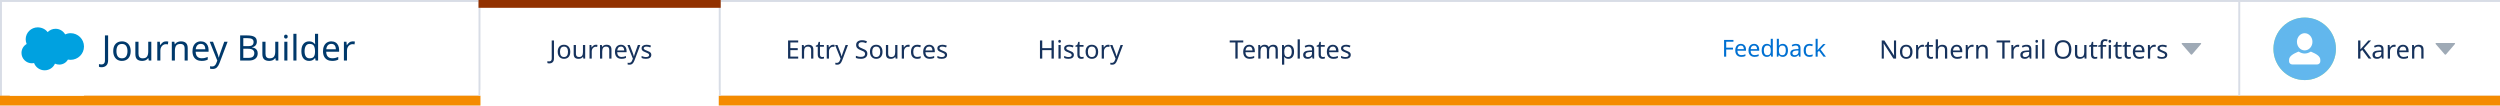
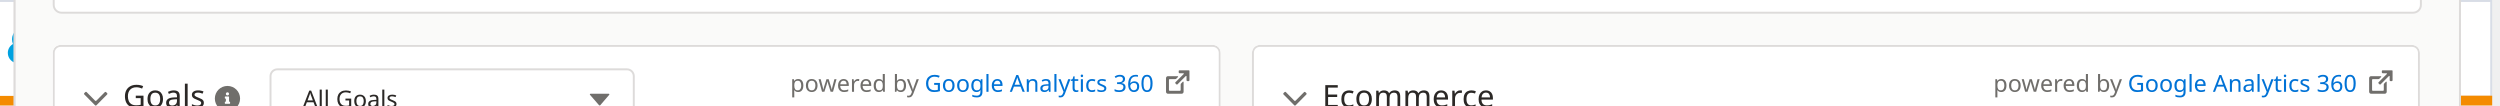
<svg xmlns="http://www.w3.org/2000/svg" xmlns:xlink="http://www.w3.org/1999/xlink" width="1280px" height="54px" viewBox="0 0 1280 54" version="1.1">
  <defs>
    <rect id="path-1" x="0" y="0" width="32" height="32" rx="16" />
    <polygon id="path-3" points="0 0 158 0 158 39 0 39" />
    <polygon id="path-5" points="0 0 160 0 160 44 0 44" />
    <path d="M13.39,2.438 C14.434,1.402 15.846,0.731 17.443,0.731 C19.532,0.731 21.374,1.889 22.357,3.596 C23.217,3.23 24.138,2.986 25.121,2.986 C28.929,2.986 32,6.033 32,9.812 C32,13.59 28.929,16.637 25.121,16.637 C24.63,16.637 24.2,16.576 23.77,16.515 C22.91,18.039 21.251,19.075 19.347,19.075 C18.549,19.075 17.812,18.892 17.136,18.587 C16.276,20.598 14.25,22 11.854,22 C9.397,22 7.248,20.476 6.449,18.283 C6.081,18.343 5.712,18.404 5.344,18.404 C2.395,18.404 0,16.028 0,13.102 C0,11.152 1.044,9.446 2.641,8.532 C2.334,7.801 2.15,6.947 2.15,6.094 C2.15,2.742 4.914,0 8.353,0 C10.503,0.061 12.284,0.975 13.39,2.438" id="path-7" />
+     <path d="M4,0 L594,0 C596.209,0 598,1.791 598,4 L598,359 C598,361.209 596.209,363 594,363 L4,363 C1.791,363 0,361.209 0,359 L0,4 C0,1.791 1.791,0 4,0 Z" id="path-9" />
+     <path d="M4,0 L594,0 C596.209,0 598,1.791 598,4 L598,359 C598,361.209 596.209,363 594,363 L4,363 C1.791,363 0,361.209 0,359 L0,4 C0,1.791 1.791,0 4,0 Z" id="path-11" />
+     <path d="M4,0 L594,0 C596.209,0 598,1.791 598,4 L598,359 C598,361.209 596.209,363 594,363 L4,363 C1.791,363 0,361.209 0,359 L0,4 C0,1.791 1.791,0 4,0 Z" id="path-13" />
+     <path d="M4,0 L594,0 C596.209,0 598,1.791 598,4 L598,359 C598,361.209 596.209,363 594,363 L4,363 C1.791,363 0,361.209 0,359 L0,4 C0,1.791 1.791,0 4,0 Z" id="path-15" />
+     <path d="M4,0 L594,0 C596.209,0 598,1.791 598,4 L598,359 C598,361.209 596.209,363 594,363 L4,363 C1.791,363 0,361.209 0,359 L0,4 C0,1.791 1.791,0 4,0 Z" id="path-17" />
+     <path d="M4,0 L594,0 C596.209,0 598,1.791 598,4 L598,359 C598,361.209 596.209,363 594,363 L4,363 C1.791,363 0,361.209 0,359 L0,4 C0,1.791 1.791,0 4,0 Z" id="path-19" />
+     <path d="M4,0 L594,0 C596.209,0 598,1.791 598,4 L598,359 C598,361.209 596.209,363 594,363 L4,363 C1.791,363 0,361.209 0,359 L0,4 C0,1.791 1.791,0 4,0 Z" id="path-21" />
+     <path d="M4,0 L594,0 C596.209,0 598,1.791 598,4 L598,359 C598,361.209 596.209,363 594,363 L4,363 C1.791,363 0,361.209 0,359 L0,4 C0,1.791 1.791,0 4,0 Z" id="path-23" />
+     <path d="M4,0 L594,0 C596.209,0 598,1.791 598,4 L598,359 C598,361.209 596.209,363 594,363 L4,363 C1.791,363 0,361.209 0,359 L0,4 C0,1.791 1.791,0 4,0 Z" id="path-25" />
+     <path d="M4,0 L594,0 C596.209,0 598,1.791 598,4 L598,359 C598,361.209 596.209,363 594,363 L4,363 C1.791,363 0,361.209 0,359 L0,4 C0,1.791 1.791,0 4,0 Z" id="path-27" />
+     <path d="M4,0 L594,0 C596.209,0 598,1.791 598,4 L598,359 C598,361.209 596.209,363 594,363 L4,363 C1.791,363 0,361.209 0,359 L0,4 C0,1.791 1.791,0 4,0 Z" id="path-29" />
+     <path d="M4,0 L594,0 C596.209,0 598,1.791 598,4 L598,359 C598,361.209 596.209,363 594,363 L4,363 C1.791,363 0,361.209 0,359 L0,4 C0,1.791 1.791,0 4,0 Z" id="path-31" />
+     <path d="M4,0 L594,0 C596.209,0 598,1.791 598,4 L598,359 C598,361.209 596.209,363 594,363 L4,363 C1.791,363 0,361.209 0,359 L0,4 C0,1.791 1.791,0 4,0 Z" id="path-33" />
+     <path d="M4,0 L594,0 C596.209,0 598,1.791 598,4 L598,359 C598,361.209 596.209,363 594,363 L4,363 C1.791,363 0,361.209 0,359 L0,4 C0,1.791 1.791,0 4,0 Z" id="path-35" />
+     <path d="M4,0 L594,0 C596.209,0 598,1.791 598,4 L598,359 C598,361.209 596.209,363 594,363 L4,363 C1.791,363 0,361.209 0,359 L0,4 C0,1.791 1.791,0 4,0 Z" id="path-37" />
+     <path d="M4,0 L594,0 C596.209,0 598,1.791 598,4 L598,359 C598,361.209 596.209,363 594,363 L4,363 C1.791,363 0,361.209 0,359 L0,4 C0,1.791 1.791,0 4,0 Z" id="path-39" />
+     <path d="M4,0 L594,0 C596.209,0 598,1.791 598,4 L598,359 C598,361.209 596.209,363 594,363 L4,363 C1.791,363 0,361.209 0,359 L0,4 C0,1.791 1.791,0 4,0 Z" id="path-41" />
+     <path d="M4,0 L594,0 C596.209,0 598,1.791 598,4 L598,359 C598,361.209 596.209,363 594,363 L4,363 C1.791,363 0,361.209 0,359 L0,4 C0,1.791 1.791,0 4,0 Z" id="path-43" />
+     <path d="M4,0 L594,0 C596.209,0 598,1.791 598,4 L598,359 C598,361.209 596.209,363 594,363 L4,363 C1.791,363 0,361.209 0,359 L0,4 C0,1.791 1.791,0 4,0 Z" id="path-45" />
+     <path d="M4,0 L594,0 C596.209,0 598,1.791 598,4 L598,359 C598,361.209 596.209,363 594,363 L4,363 C1.791,363 0,361.209 0,359 L0,4 C0,1.791 1.791,0 4,0 Z" id="path-47" />
+     <path d="M4,0 L594,0 C596.209,0 598,1.791 598,4 L598,359 C598,361.209 596.209,363 594,363 L4,363 C1.791,363 0,361.209 0,359 L0,4 C0,1.791 1.791,0 4,0 Z" id="path-49" />
+     <path d="M4,0 L594,0 C596.209,0 598,1.791 598,4 L598,359 C598,361.209 596.209,363 594,363 L4,363 C1.791,363 0,361.209 0,359 L0,4 C0,1.791 1.791,0 4,0 Z" id="path-51" />
+     <path d="M4,0 L594,0 C596.209,0 598,1.791 598,4 L598,359 C598,361.209 596.209,363 594,363 L4,363 C1.791,363 0,361.209 0,359 L0,4 C0,1.791 1.791,0 4,0 Z" id="path-53" />
+     <path d="M4,0 L594,0 C596.209,0 598,1.791 598,4 L598,359 C598,361.209 596.209,363 594,363 L4,363 C1.791,363 0,361.209 0,359 L0,4 C0,1.791 1.791,0 4,0 Z" id="path-55" />
+     <path d="M4,0 L594,0 C596.209,0 598,1.791 598,4 L598,359 C598,361.209 596.209,363 594,363 L4,363 C1.791,363 0,361.209 0,359 L0,4 C0,1.791 1.791,0 4,0 Z" id="path-57" />
+     <path d="M4,0 L594,0 C596.209,0 598,1.791 598,4 L598,359 C598,361.209 596.209,363 594,363 L4,363 C1.791,363 0,361.209 0,359 L0,4 C0,1.791 1.791,0 4,0 Z" id="path-59" />
  </defs>
  <g id="review-journey-analytics___sticky-header" stroke="none" stroke-width="1" fill="none" fill-rule="evenodd">
-     <g id="JB-Global-Nav">
+     <g id="JB-Global-Nav" transform="translate(-7, 0)">
      <rect id="Rectangle" stroke="#D8DDE6" fill="#FFFFFF" x="0.5" y="0.5" width="1282" height="49" />
      <rect id="Rectangle-3" fill="#F48B00" x="0" y="49" width="1283" height="5" />
      <g id="Identity" transform="translate(1164, 9)">
        <mask id="mask-2" fill="white">
          <use xlink:href="#path-1" />
        </mask>
        <use id="Mask" fill="#B8E986" xlink:href="#path-1" />
        <g id="circle-image-small" mask="url(#mask-2)">
          <g transform="translate(-2, -2)">
            <rect id="bkgd" fill="#62B7ED" x="0" y="0" width="36" height="36" rx="18" />
            <g id="avatar" stroke-width="1" fill="none" transform="translate(10, 10)">
              <path d="M16,13.653 L16,14.4 C16,15.28 15.28,16 14.4,16 L1.6,16 C0.72,16 0,15.28 0,14.4 L0,13.653 C0,11.707 2.267,10.533 4.4,9.6 C4.48,9.573 4.533,9.547 4.613,9.493 C4.773,9.413 4.96,9.413 5.12,9.52 C5.973,10.08 6.96,10.4 8,10.4 C9.04,10.4 10.027,10.08 10.88,9.547 C11.04,9.44 11.227,9.44 11.387,9.52 C11.467,9.547 11.52,9.573 11.6,9.627 C13.733,10.533 16,11.707 16,13.653" id="Fill-1" fill="#FFFFFF" />
              <path d="M8,0 C10.194,0 11.973,1.97 11.973,4.4 C11.973,6.83 10.194,8.8 8,8.8 C5.806,8.8 4.027,6.83 4.027,4.4 C4.027,1.97 5.806,0 8,0" id="Fill-3" fill="#FFFFFF" />
            </g>
          </g>
        </g>
      </g>
      <text id="Journeys" font-family="SalesforceSans-Light, Salesforce Sans" font-size="13" font-weight="300" fill="#16325C">
        <tspan x="281.279" y="30">Journeys</tspan>
      </text>
      <text id="Entry-Sources" font-family="SalesforceSans-Light, Salesforce Sans" font-size="13" font-weight="300" fill="#16325C">
        <tspan x="402.221" y="30">Entry Sources</tspan>
      </text>
      <text id="History" font-family="SalesforceSans-Light, Salesforce Sans" font-size="13" font-weight="300" fill="#16325C">
        <tspan x="531.194" y="30">History</tspan>
      </text>
      <text id="Templates" font-family="SalesforceSans-Light, Salesforce Sans" font-size="13" font-weight="300" fill="#16325C">
        <tspan x="629.476" y="30">Templates</tspan>
      </text>
      <g id="Button-Neutral" transform="translate(869, 17)" fill="#0070D2" font-family="SalesforceSans-Regular, Salesforce Sans" font-size="12" font-weight="normal">
        <text>
          <tspan x="12.566" y="12">Feedback</tspan>
        </text>
      </g>
      <text id="Northern-Trail-Outfi" font-family="SalesforceSans-Regular, Salesforce Sans" font-size="13" font-weight="normal" fill="#16325C">
        <tspan x="962.174" y="30">Northern Trail Outfitters</tspan>
      </text>
      <text id="Karen" font-family="SalesforceSans-Regular, Salesforce Sans" font-size="13" font-weight="normal" fill="#16325C">
        <tspan x="1206.086" y="30">Karen</tspan>
      </text>
      <path d="M1247.343,22 L1256.671,22 C1256.935,22 1257.119,22.325 1256.908,22.55 L1252.35,27.85 C1252.191,28.05 1251.849,28.05 1251.691,27.85 L1247.079,22.55 C1246.895,22.325 1247.053,22 1247.343,22 L1247.343,22 Z" id="Shape" fill="#9FAAB6" />
      <path d="M1117.343,22 L1126.671,22 C1126.935,22 1127.119,22.325 1126.908,22.55 L1122.35,27.85 C1122.191,28.05 1121.849,28.05 1121.691,27.85 L1117.079,22.55 C1116.895,22.325 1117.053,22 1117.343,22 L1117.343,22 Z" id="Shape" fill="#9FAAB6" />
      <path d="M1146.5,0.5 L1146.5,48.5" id="Line-2" stroke="#D8DDE6" stroke-linecap="square" />
      <g id="Untitled-presentation-(2)" transform="translate(18, 5)">
        <mask id="mask-4" fill="white">
          <use xlink:href="#path-3" />
        </mask>
        <g id="Shape" />
        <g id="Group" mask="url(#mask-4)">
          <g transform="translate(0, -1)">
            <polygon id="Shape" fill="#FFFFFF" points="0 1 278 1 278 157 0 157" />
            <polygon id="Shape" fill-opacity="0" fill="#000000" points="-1.57332672e-05 1 161 1 161 39.543 -1.57332672e-05 39.543" />
            <g id="Group" stroke-width="1" fill="none" transform="translate(344, -0.000088)">
              <g id="Clipped" transform="translate(0, 0)">
                <mask id="mask-6" fill="white">
                  <use xlink:href="#path-5" />
                </mask>
                <g id="Shape" />
              </g>
            </g>
          </g>
        </g>
      </g>
      <rect id="Rectangle-4" fill="#FFFFFF" x="5" y="4" width="38" height="45" />
      <g id="icons/utility/salesforce1" transform="translate(11, 14)">
        <mask id="mask-8" fill="white">
          <use xlink:href="#path-7" />
        </mask>
        <use id="Mask" fill="#00A1E0" xlink:href="#path-7" />
      </g>
      <text id="Journey-Builder" font-family="SalesforceSans-Regular, Salesforce Sans" font-size="18" font-weight="normal" fill="#00396B">
        <tspan x="52.074" y="31">Journey Builder</tspan>
      </text>
      <g id="Journeys-Active" transform="translate(244, 0)">
        <path d="M1.5,0.5 L1.5,48.51" id="Line-2" stroke="#D8DDE6" stroke-linecap="square" />
        <path d="M124.5,0.5 L124.5,48.51" id="Line-2" stroke="#D8DDE6" stroke-linecap="square" />
        <rect id="Rectangle-5" fill="#923100" x="1" y="0" width="124" height="4" />
        <rect id="Rectangle-5" fill="#FFFFFF" x="2" y="46" width="122" height="9" />
      </g>
    </g>
+     <g id="review-journey-analytics___drawer-from-left" transform="translate(7, -1009)">
+       <polygon id="Path" stroke="#DDDBDA" fill="#FFFFFF" fill-rule="nonzero" points="0.5 0.5 1252.5 0.5 1252.5 2071.5 0.5 2071.5" />
+       <polygon id="Path" stroke="#DDDBDA" fill="#FAFAF9" fill-rule="nonzero" points="0.5 134.5 1252.5 134.5 1252.5 1873.5 0.5 1873.5" />
+       <g id="Group" transform="translate(20, 798)" fill="#FFFFFF" fill-rule="nonzero" stroke="#DDDBDA">
+         <rect id="Rectangle" x="0.5" y="0.5" width="1212" height="217" rx="4" />
+       </g>
+       <g id="Group" transform="translate(634, 1032)">
+         <g id="c-link" fill="#FFFFFF" fill-rule="nonzero">
+           <path d="M4,0 L594,0 C596.209,0 598,1.791 598,4 L598,359 C598,361.209 596.209,363 594,363 L4,363 C1.791,363 0,361.209 0,359 L0,4 C0,1.791 1.791,0 4,0 Z" id="c" />
+         </g>
+         <g id="Clipped">
+           <mask id="mask-10" fill="white">
+             <use xlink:href="#path-9" />
+           </mask>
+           <g id="c" />
+           <path d="M4,0.5 C2.067,0.5 0.5,2.067 0.5,4 L0.5,359 C0.5,360.933 2.067,362.5 4,362.5 L594,362.5 C595.933,362.5 597.5,360.933 597.5,359 L597.5,4 C597.5,2.067 595.933,0.5 594,0.5 L4,0.5 Z" id="Path" stroke="#DDDBDA" fill="#FFFFFF" fill-rule="nonzero" mask="url(#mask-10)" />
+         </g>
+         <g id="Clipped">
+           <mask id="mask-12" fill="white">
+             <use xlink:href="#path-11" />
+           </mask>
+           <g id="c" />
+           <text id="powered-by" fill="#706E6B" mask="url(#mask-12)" font-family="SalesforceSans-Regular, Salesforce Sans" font-size="12" font-weight="normal">
+             <tspan x="379.592" y="24">powered by</tspan>
+           </text>
+           <text id="Google-Analytics-360" fill="#0072D6" mask="url(#mask-12)" font-family="SalesforceSans-Regular, Salesforce Sans" font-size="12" font-weight="normal">
+             <tspan x="448.4" y="24">Google Analytics 360</tspan>
+           </text>
+         </g>
+         <g id="Clipped">
+           <mask id="mask-14" fill="white">
+             <use xlink:href="#path-13" />
+           </mask>
+           <g id="c" />
+           <path d="M583.675,13 L578.9,13 C578.7,13 578.5,13.125 578.5,13.325 L578.5,14.075 C578.5,14.275 578.675,14.5 578.9,14.5 L580.875,14.5 C581.1,14.5 581.225,14.75 581.05,14.9 L576.8,19.15 C576.65,19.3 576.65,19.525 576.8,19.675 L577.325,20.2 C577.475,20.35 577.7,20.35 577.85,20.2 L582.1,15.95 C582.25,15.8 582.5,15.9 582.5,16.125 L582.5,18.1 C582.5,18.3 582.7,18.525 582.9,18.525 L583.625,18.525 C583.825,18.525 584,18.3 584,18.1 L584,13.35 C584,13.125 583.875,13 583.675,13 L583.675,13 Z M580.575,18.875 L579.725,19.75 C579.575,19.9 579.5,20.075 579.5,20.275 L579.5,23.125 C579.5,23.325 579.325,23.5 579.125,23.5 L573.875,23.5 C573.675,23.5 573.5,23.325 573.5,23.125 L573.5,17.875 C573.5,17.675 573.675,17.5 573.875,17.5 L576.75,17.5 C576.95,17.5 577.15,17.425 577.275,17.275 L578.125,16.425 C578.275,16.275 578.175,16 577.95,16 L573,16 C572.45,16 572,16.45 572,17 L572,24 C572,24.55 572.45,25 573,25 L580,25 C580.55,25 581,24.55 581,24 L581,19.05 C581,18.825 580.725,18.725 580.575,18.875 L580.575,18.875 Z" id="Shape" fill="#706E6B" fill-rule="nonzero" mask="url(#mask-14)" />
+         </g>
+         <g id="Clipped">
+           <mask id="mask-16" fill="white">
+             <use xlink:href="#path-15" />
+           </mask>
+           <g id="c" />
+         </g>
+         <g id="Clipped">
+           <mask id="mask-18" fill="white">
+             <use xlink:href="#path-17" />
+           </mask>
+           <g id="c" />
+         </g>
+         <g id="Clipped">
+           <mask id="mask-20" fill="white">
+             <use xlink:href="#path-19" />
+           </mask>
+           <g id="c" />
+         </g>
+         <g id="Clipped">
+           <mask id="mask-22" fill="white">
+             <use xlink:href="#path-21" />
+           </mask>
+           <g id="c" />
+         </g>
+         <g id="Clipped">
+           <mask id="mask-24" fill="white">
+             <use xlink:href="#path-23" />
+           </mask>
+           <g id="c" />
+           <text id="Ecommerce" fill="#2B2826" mask="url(#mask-24)" font-family="SalesforceSans-Regular, Salesforce Sans" font-size="16" font-weight="normal">
+             <tspan x="36" y="32">Ecommerce</tspan>
+           </text>
+         </g>
+         <g id="Clipped">
+           <mask id="mask-26" fill="white">
+             <use xlink:href="#path-25" />
+           </mask>
+           <g id="c" />
+           <path d="M27.898,25.322 L22.31,30.964 C22.147,31.128 21.874,31.128 21.71,30.964 L16.123,25.322 C15.959,25.158 15.959,24.886 16.123,24.722 L16.722,24.123 C16.886,23.959 17.158,23.959 17.322,24.123 L21.71,28.566 C21.874,28.729 22.147,28.729 22.31,28.566 L26.698,24.15 C26.862,23.986 27.135,23.986 27.298,24.15 L27.898,24.75 C28.034,24.913 28.034,25.158 27.898,25.322 Z" id="Path" fill="#706E6B" fill-rule="nonzero" mask="url(#mask-26)" />
+         </g>
+         <g id="Clipped">
+           <mask id="mask-28" fill="white">
+             <use xlink:href="#path-27" />
+           </mask>
+           <g id="c" />
+         </g>
+         <g id="Clipped">
+           <mask id="mask-30" fill="white">
+             <use xlink:href="#path-29" />
+           </mask>
+           <g id="c" />
+         </g>
+       </g>
+       <g id="Group" transform="translate(20, 1032)">
+         <g id="d-link" fill="#FFFFFF" fill-rule="nonzero">
+           <path d="M4,0 L594,0 C596.209,0 598,1.791 598,4 L598,359 C598,361.209 596.209,363 594,363 L4,363 C1.791,363 0,361.209 0,359 L0,4 C0,1.791 1.791,0 4,0 Z" id="d" />
+         </g>
+         <g id="Clipped">
+           <mask id="mask-32" fill="white">
+             <use xlink:href="#path-31" />
+           </mask>
+           <g id="d" />
+           <path d="M4,0.5 C2.067,0.5 0.5,2.067 0.5,4 L0.5,359 C0.5,360.933 2.067,362.5 4,362.5 L594,362.5 C595.933,362.5 597.5,360.933 597.5,359 L597.5,4 C597.5,2.067 595.933,0.5 594,0.5 L4,0.5 Z" id="Path" stroke="#DDDBDA" fill="#FFFFFF" fill-rule="nonzero" mask="url(#mask-32)" />
+         </g>
+         <g id="Clipped">
+           <mask id="mask-34" fill="white">
+             <use xlink:href="#path-33" />
+           </mask>
+           <g id="d" />
+           <text id="powered-by" fill="#706E6B" mask="url(#mask-34)" font-family="SalesforceSans-Regular, Salesforce Sans" font-size="12" font-weight="normal">
+             <tspan x="377.592" y="24">powered by</tspan>
+           </text>
+           <text id="Google-Analytics-360" fill="#0072D6" mask="url(#mask-34)" font-family="SalesforceSans-Regular, Salesforce Sans" font-size="12" font-weight="normal">
+             <tspan x="446.4" y="24">Google Analytics 360</tspan>
+           </text>
+         </g>
+         <g id="Clipped">
+           <mask id="mask-36" fill="white">
+             <use xlink:href="#path-35" />
+           </mask>
+           <g id="d" />
+           <path d="M581.675,13 L576.9,13 C576.7,13 576.5,13.125 576.5,13.325 L576.5,14.075 C576.5,14.275 576.675,14.5 576.9,14.5 L578.875,14.5 C579.1,14.5 579.225,14.75 579.05,14.9 L574.8,19.15 C574.65,19.3 574.65,19.525 574.8,19.675 L575.325,20.2 C575.475,20.35 575.7,20.35 575.85,20.2 L580.1,15.95 C580.25,15.8 580.5,15.9 580.5,16.125 L580.5,18.1 C580.5,18.3 580.7,18.525 580.9,18.525 L581.625,18.525 C581.825,18.525 582,18.3 582,18.1 L582,13.35 C582,13.125 581.875,13 581.675,13 L581.675,13 Z M578.575,18.875 L577.725,19.75 C577.575,19.9 577.5,20.075 577.5,20.275 L577.5,23.125 C577.5,23.325 577.325,23.5 577.125,23.5 L571.875,23.5 C571.675,23.5 571.5,23.325 571.5,23.125 L571.5,17.875 C571.5,17.675 571.675,17.5 571.875,17.5 L574.75,17.5 C574.95,17.5 575.15,17.425 575.275,17.275 L576.125,16.425 C576.275,16.275 576.175,16 575.95,16 L571,16 C570.45,16 570,16.45 570,17 L570,24 C570,24.55 570.45,25 571,25 L578,25 C578.55,25 579,24.55 579,24 L579,19.05 C579,18.825 578.725,18.725 578.575,18.875 L578.575,18.875 Z" id="Shape" fill="#706E6B" fill-rule="nonzero" mask="url(#mask-36)" />
+         </g>
+         <g id="Clipped">
+           <mask id="mask-38" fill="white">
+             <use xlink:href="#path-37" />
+           </mask>
+           <g id="d" />
+         </g>
+         <g id="Clipped">
+           <mask id="mask-40" fill="white">
+             <use xlink:href="#path-39" />
+           </mask>
+           <g id="d" />
+         </g>
+         <g id="Clipped">
+           <mask id="mask-42" fill="white">
+             <use xlink:href="#path-41" />
+           </mask>
+           <g id="d" />
+         </g>
+         <g id="Clipped">
+           <mask id="mask-44" fill="white">
+             <use xlink:href="#path-43" />
+           </mask>
+           <g id="d" />
+         </g>
+         <g id="Clipped">
+           <mask id="mask-46" fill="white">
+             <use xlink:href="#path-45" />
+           </mask>
+           <g id="d" />
+           <text id="Goals" fill="#2B2826" mask="url(#mask-46)" font-family="SalesforceSans-Regular, Salesforce Sans" font-size="16" font-weight="normal">
+             <tspan x="36" y="32">Goals</tspan>
+           </text>
+         </g>
+         <g id="Clipped">
+           <mask id="mask-48" fill="white">
+             <use xlink:href="#path-47" />
+           </mask>
+           <g id="d" />
+           <path d="M27.898,25.322 L22.31,30.964 C22.147,31.128 21.874,31.128 21.71,30.964 L16.123,25.322 C15.959,25.158 15.959,24.886 16.123,24.722 L16.722,24.123 C16.886,23.959 17.158,23.959 17.322,24.123 L21.71,28.566 C21.874,28.729 22.147,28.729 22.31,28.566 L26.698,24.15 C26.862,23.986 27.135,23.986 27.298,24.15 L27.898,24.75 C28.034,24.913 28.034,25.158 27.898,25.322 Z" id="Path" fill="#706E6B" fill-rule="nonzero" mask="url(#mask-48)" />
+         </g>
+         <g id="Clipped">
+           <mask id="mask-50" fill="white">
+             <use xlink:href="#path-49" />
+           </mask>
+           <g id="d" />
+           <path d="M89.462,21 C85.881,21 83,23.88 83,27.46 C83,31.04 85.881,33.92 89.462,33.92 C93.042,33.92 95.923,31.04 95.923,27.46 C95.923,23.88 93.042,21 89.462,21 Z M89.462,24.257 C89.919,24.257 90.269,24.607 90.269,25.064 C90.269,25.522 89.919,25.872 89.462,25.872 C89.004,25.872 88.654,25.522 88.654,25.064 C88.654,24.607 89.004,24.257 89.462,24.257 Z M90.808,29.909 C90.808,30.044 90.7,30.152 90.538,30.152 L88.385,30.152 C88.25,30.152 88.115,30.071 88.115,29.909 L88.115,29.371 C88.115,29.236 88.223,29.075 88.385,29.075 C88.519,29.075 88.654,28.994 88.654,28.833 L88.654,27.756 C88.654,27.622 88.546,27.46 88.385,27.46 C88.25,27.46 88.115,27.379 88.115,27.218 L88.115,26.679 C88.115,26.545 88.223,26.383 88.385,26.383 L90,26.383 C90.135,26.383 90.269,26.518 90.269,26.679 L90.269,28.833 C90.269,28.967 90.377,29.075 90.538,29.075 C90.673,29.075 90.808,29.21 90.808,29.371 L90.808,29.909 Z" id="Shape" fill="#706E6B" fill-rule="nonzero" mask="url(#mask-50)" />
+         </g>
+         <g id="Clipped">
+           <mask id="mask-52" fill="white">
+             <use xlink:href="#path-51" />
+           </mask>
+           <g id="d" />
+           <path d="M111.5,16.004 L111.5,39.996 C111.5,41.934 113.063,43.5 114.992,43.5 L294.008,43.5 C295.934,43.5 297.5,41.93 297.5,39.996 L297.5,16.004 C297.5,14.066 295.937,12.5 294.008,12.5 L114.992,12.5 C113.066,12.5 111.5,14.07 111.5,16.004 Z" id="Path" stroke="#DDDBDA" fill="#FFFFFF" fill-rule="nonzero" mask="url(#mask-52)" />
+         </g>
+         <g id="Clipped">
+           <mask id="mask-54" fill="white">
+             <use xlink:href="#path-53" />
+           </mask>
+           <g id="d" />
+           <path d="M275.343,25 L284.671,25 C284.935,25 285.119,25.325 284.908,25.55 L280.35,30.85 C280.191,31.05 279.849,31.05 279.691,30.85 L275.079,25.55 C274.895,25.325 275.053,25 275.343,25" id="Path" fill="#706E6B" fill-rule="nonzero" mask="url(#mask-54)" />
+         </g>
+         <g id="Clipped">
+           <mask id="mask-56" fill="white">
+             <use xlink:href="#path-55" />
+           </mask>
+           <g id="d" />
+           <text id="All-Goals" fill="#2B2826" mask="url(#mask-56)" font-family="SalesforceSans-Regular, Salesforce Sans" font-size="12" font-weight="normal">
+             <tspan x="128" y="32">All Goals</tspan>
+           </text>
+         </g>
+         <g id="Clipped">
+           <mask id="mask-58" fill="white">
+             <use xlink:href="#path-57" />
+           </mask>
+           <g id="d" />
+         </g>
+         <g id="Clipped">
+           <mask id="mask-60" fill="white">
+             <use xlink:href="#path-59" />
+           </mask>
+           <g id="d" />
+         </g>
+       </g>
+     </g>
  </g>
</svg>
